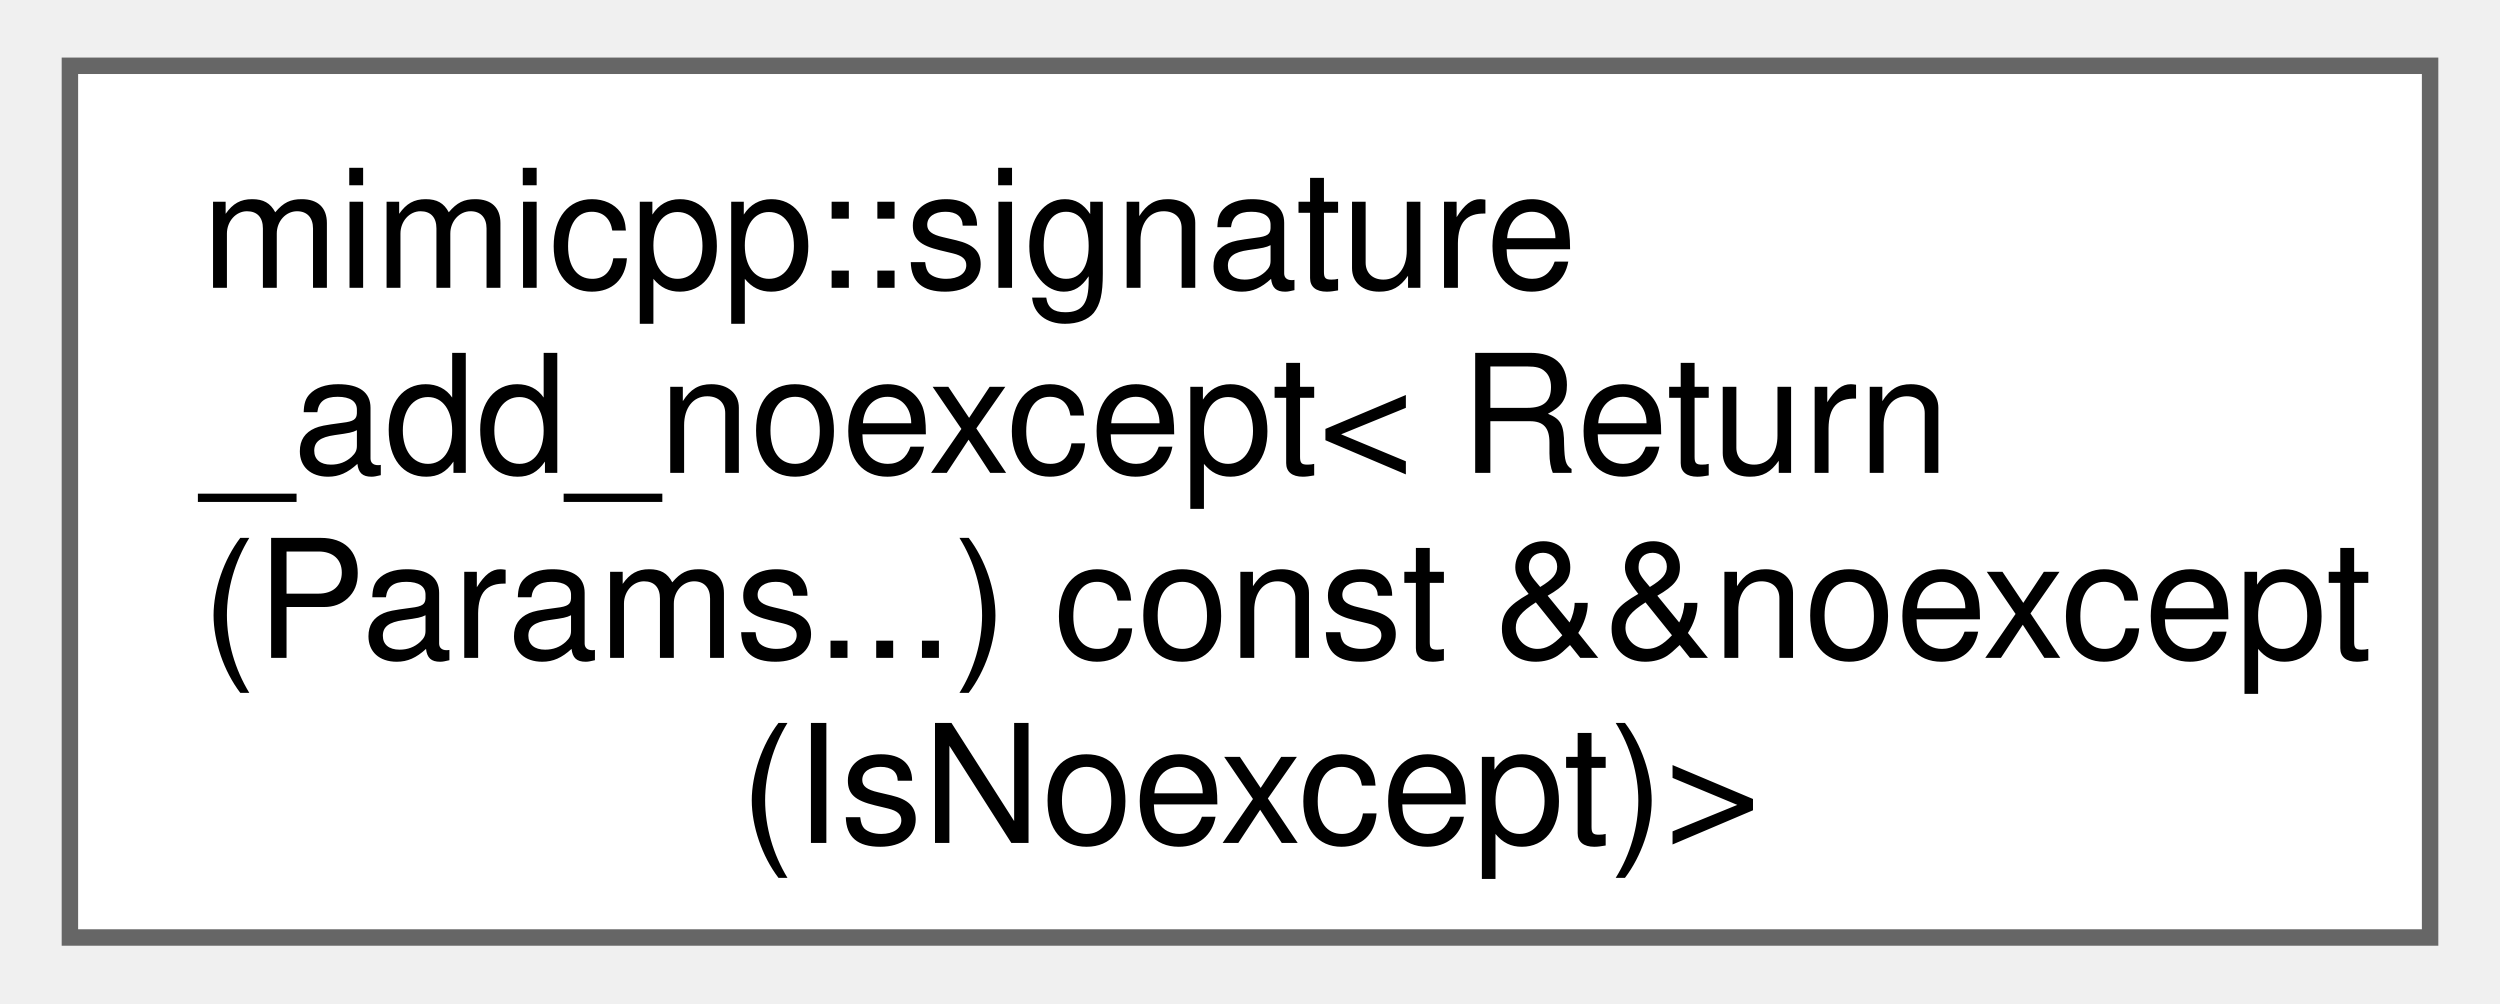
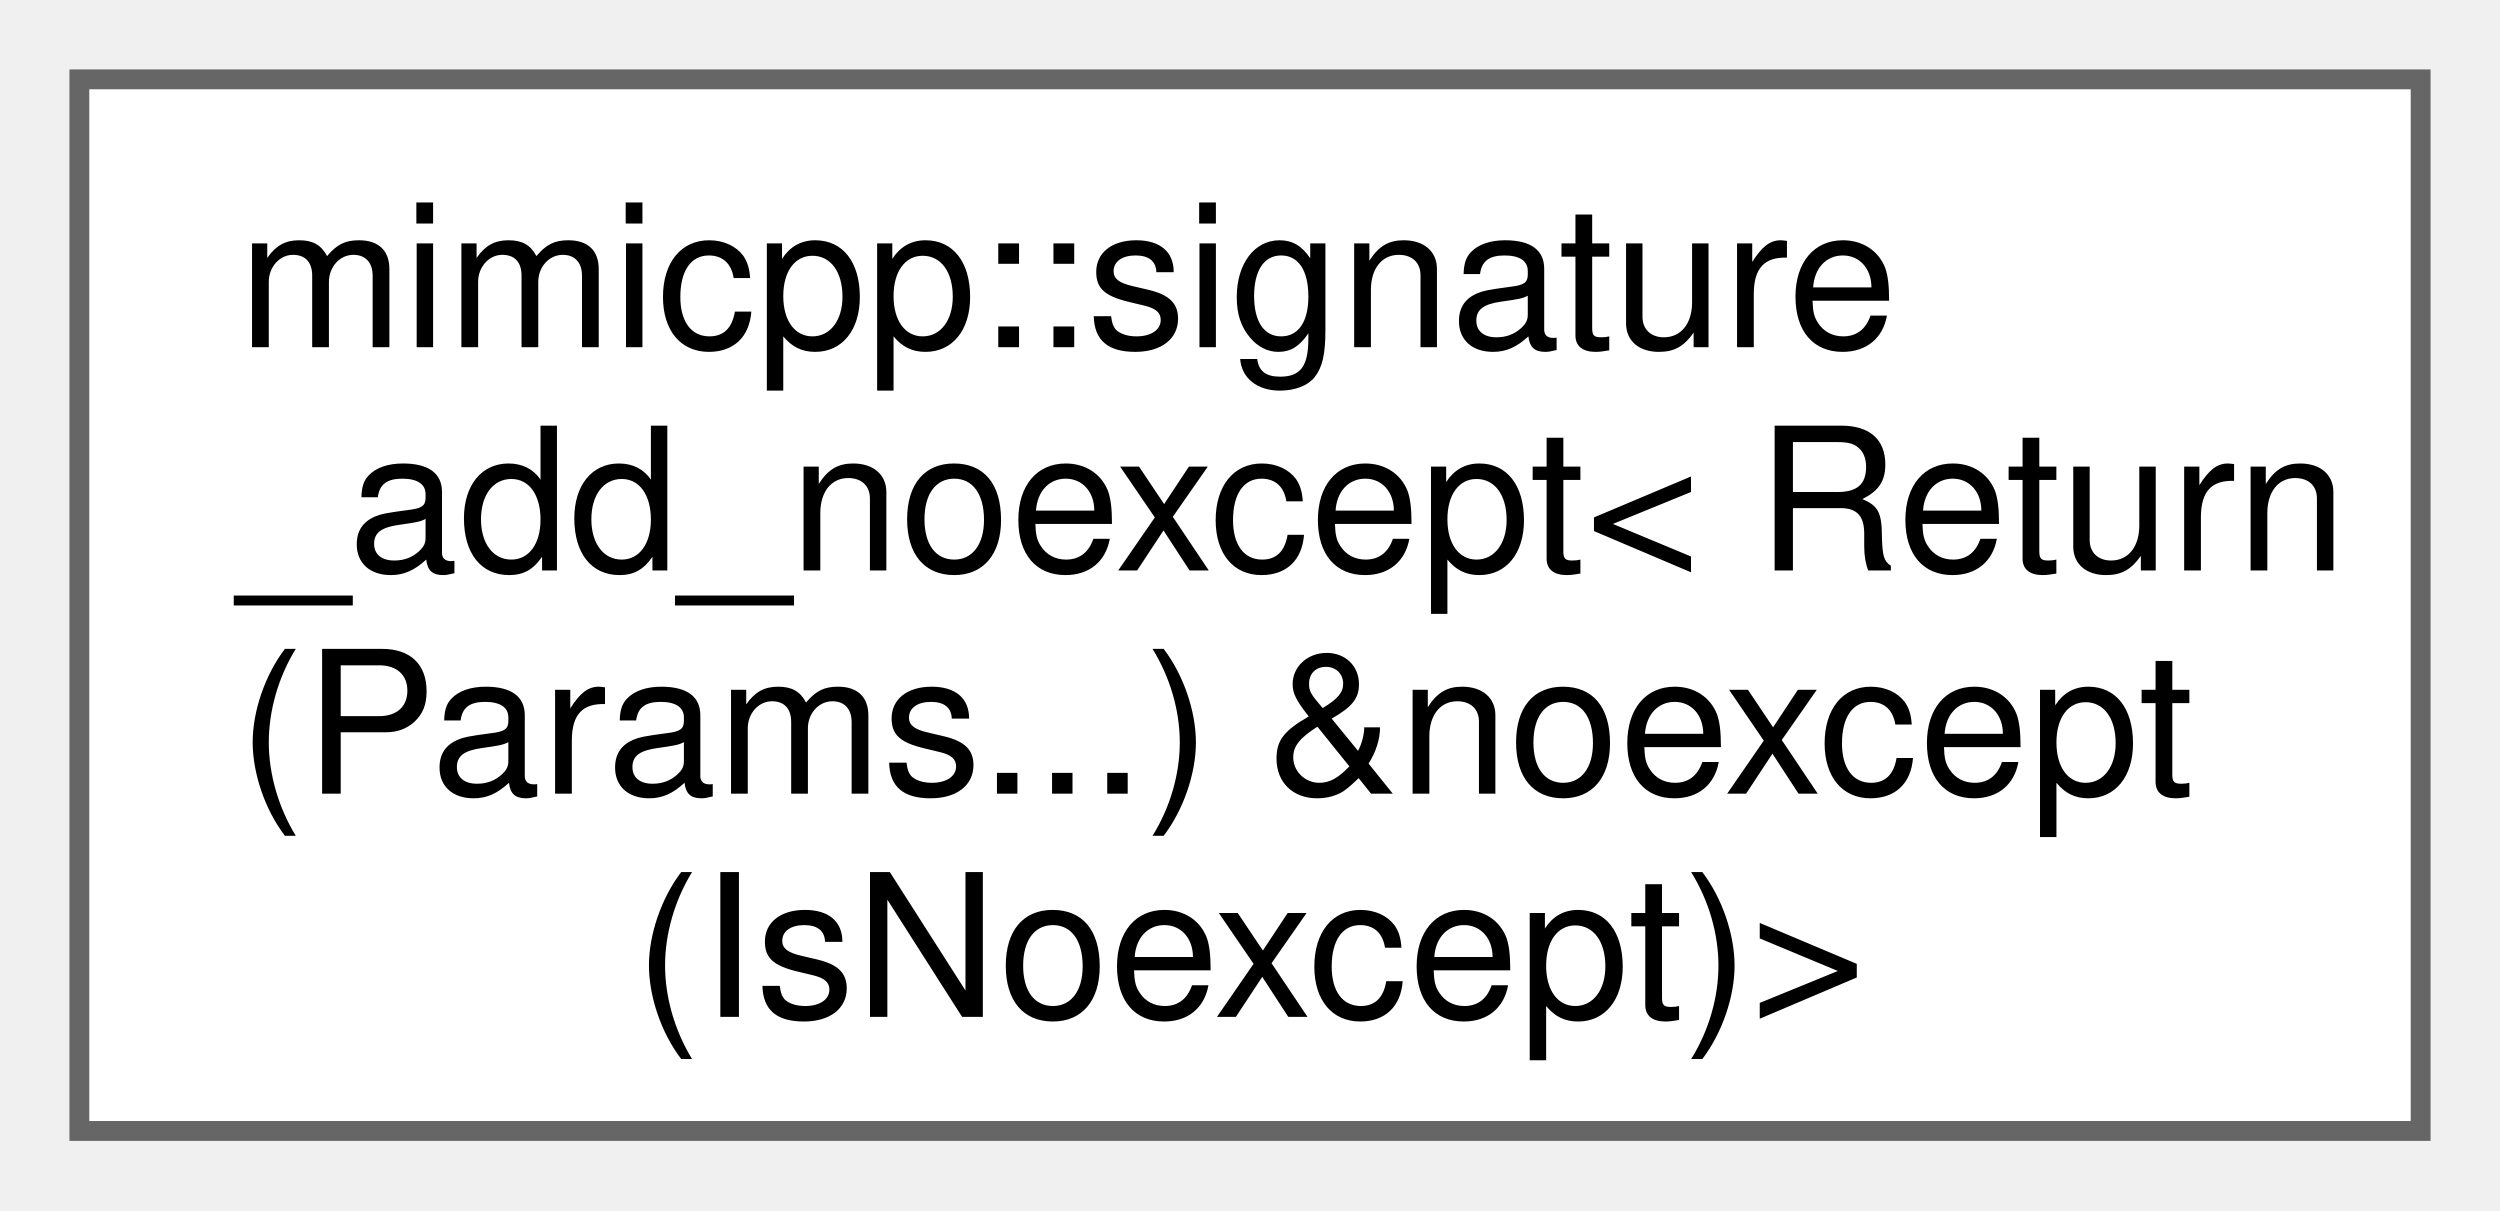
- <svg xmlns="http://www.w3.org/2000/svg" xmlns:xlink="http://www.w3.org/1999/xlink" width="152pt" height="61pt" viewBox="0.00 0.00 151.50 61.00">
+ <svg xmlns="http://www.w3.org/2000/svg" xmlns:xlink="http://www.w3.org/1999/xlink" width="126pt" height="61pt" viewBox="0.00 0.00 126.00 61.00">
  <g id="graph0" class="graph" transform="scale(1 1) rotate(0) translate(4 57)">
    <g id="Node000000" class="node">
      <g id="a_Node000000">
-         <a xlink:href="dd/d89/structmimicpp_1_1signature__add__noexcept_3_01_return_07_params_8_8_8_08_01const_01_6_6noexcept_07_is_noexcept_08_4.html" target="_top" xlink:title=" ">
-           <polygon fill="white" stroke="#666666" points="143.5,-53 0,-53 0,0 143.5,0 143.5,-53" />
+         <a xlink:href="db/d14/structmimicpp_1_1signature__add__noexcept_3_01_return_07_params_8_8_8_08_01_6noexcept_07_is_noexcept_08_4.html" target="_top" xlink:title=" ">
+           <polygon fill="white" stroke="#666666" points="118,-53 0,-53 0,0 118,0 118,-53" />
          <text text-anchor="start" x="8" y="-39.5" font-family="Helvetica,sans-Serif" font-size="10.00">mimicpp::signature</text>
          <text text-anchor="start" x="8" y="-28.25" font-family="Helvetica,sans-Serif" font-size="10.00">_add_noexcept&lt; Return</text>
-           <text text-anchor="start" x="8" y="-17" font-family="Helvetica,sans-Serif" font-size="10.00">(Params...) const &amp;&amp;noexcept</text>
-           <text text-anchor="middle" x="71.75" y="-5.75" font-family="Helvetica,sans-Serif" font-size="10.00">(IsNoexcept)&gt;</text>
+           <text text-anchor="start" x="8" y="-17" font-family="Helvetica,sans-Serif" font-size="10.00">(Params...) &amp;noexcept</text>
+           <text text-anchor="middle" x="59" y="-5.75" font-family="Helvetica,sans-Serif" font-size="10.00">(IsNoexcept)&gt;</text>
        </a>
      </g>
    </g>
  </g>
</svg>
